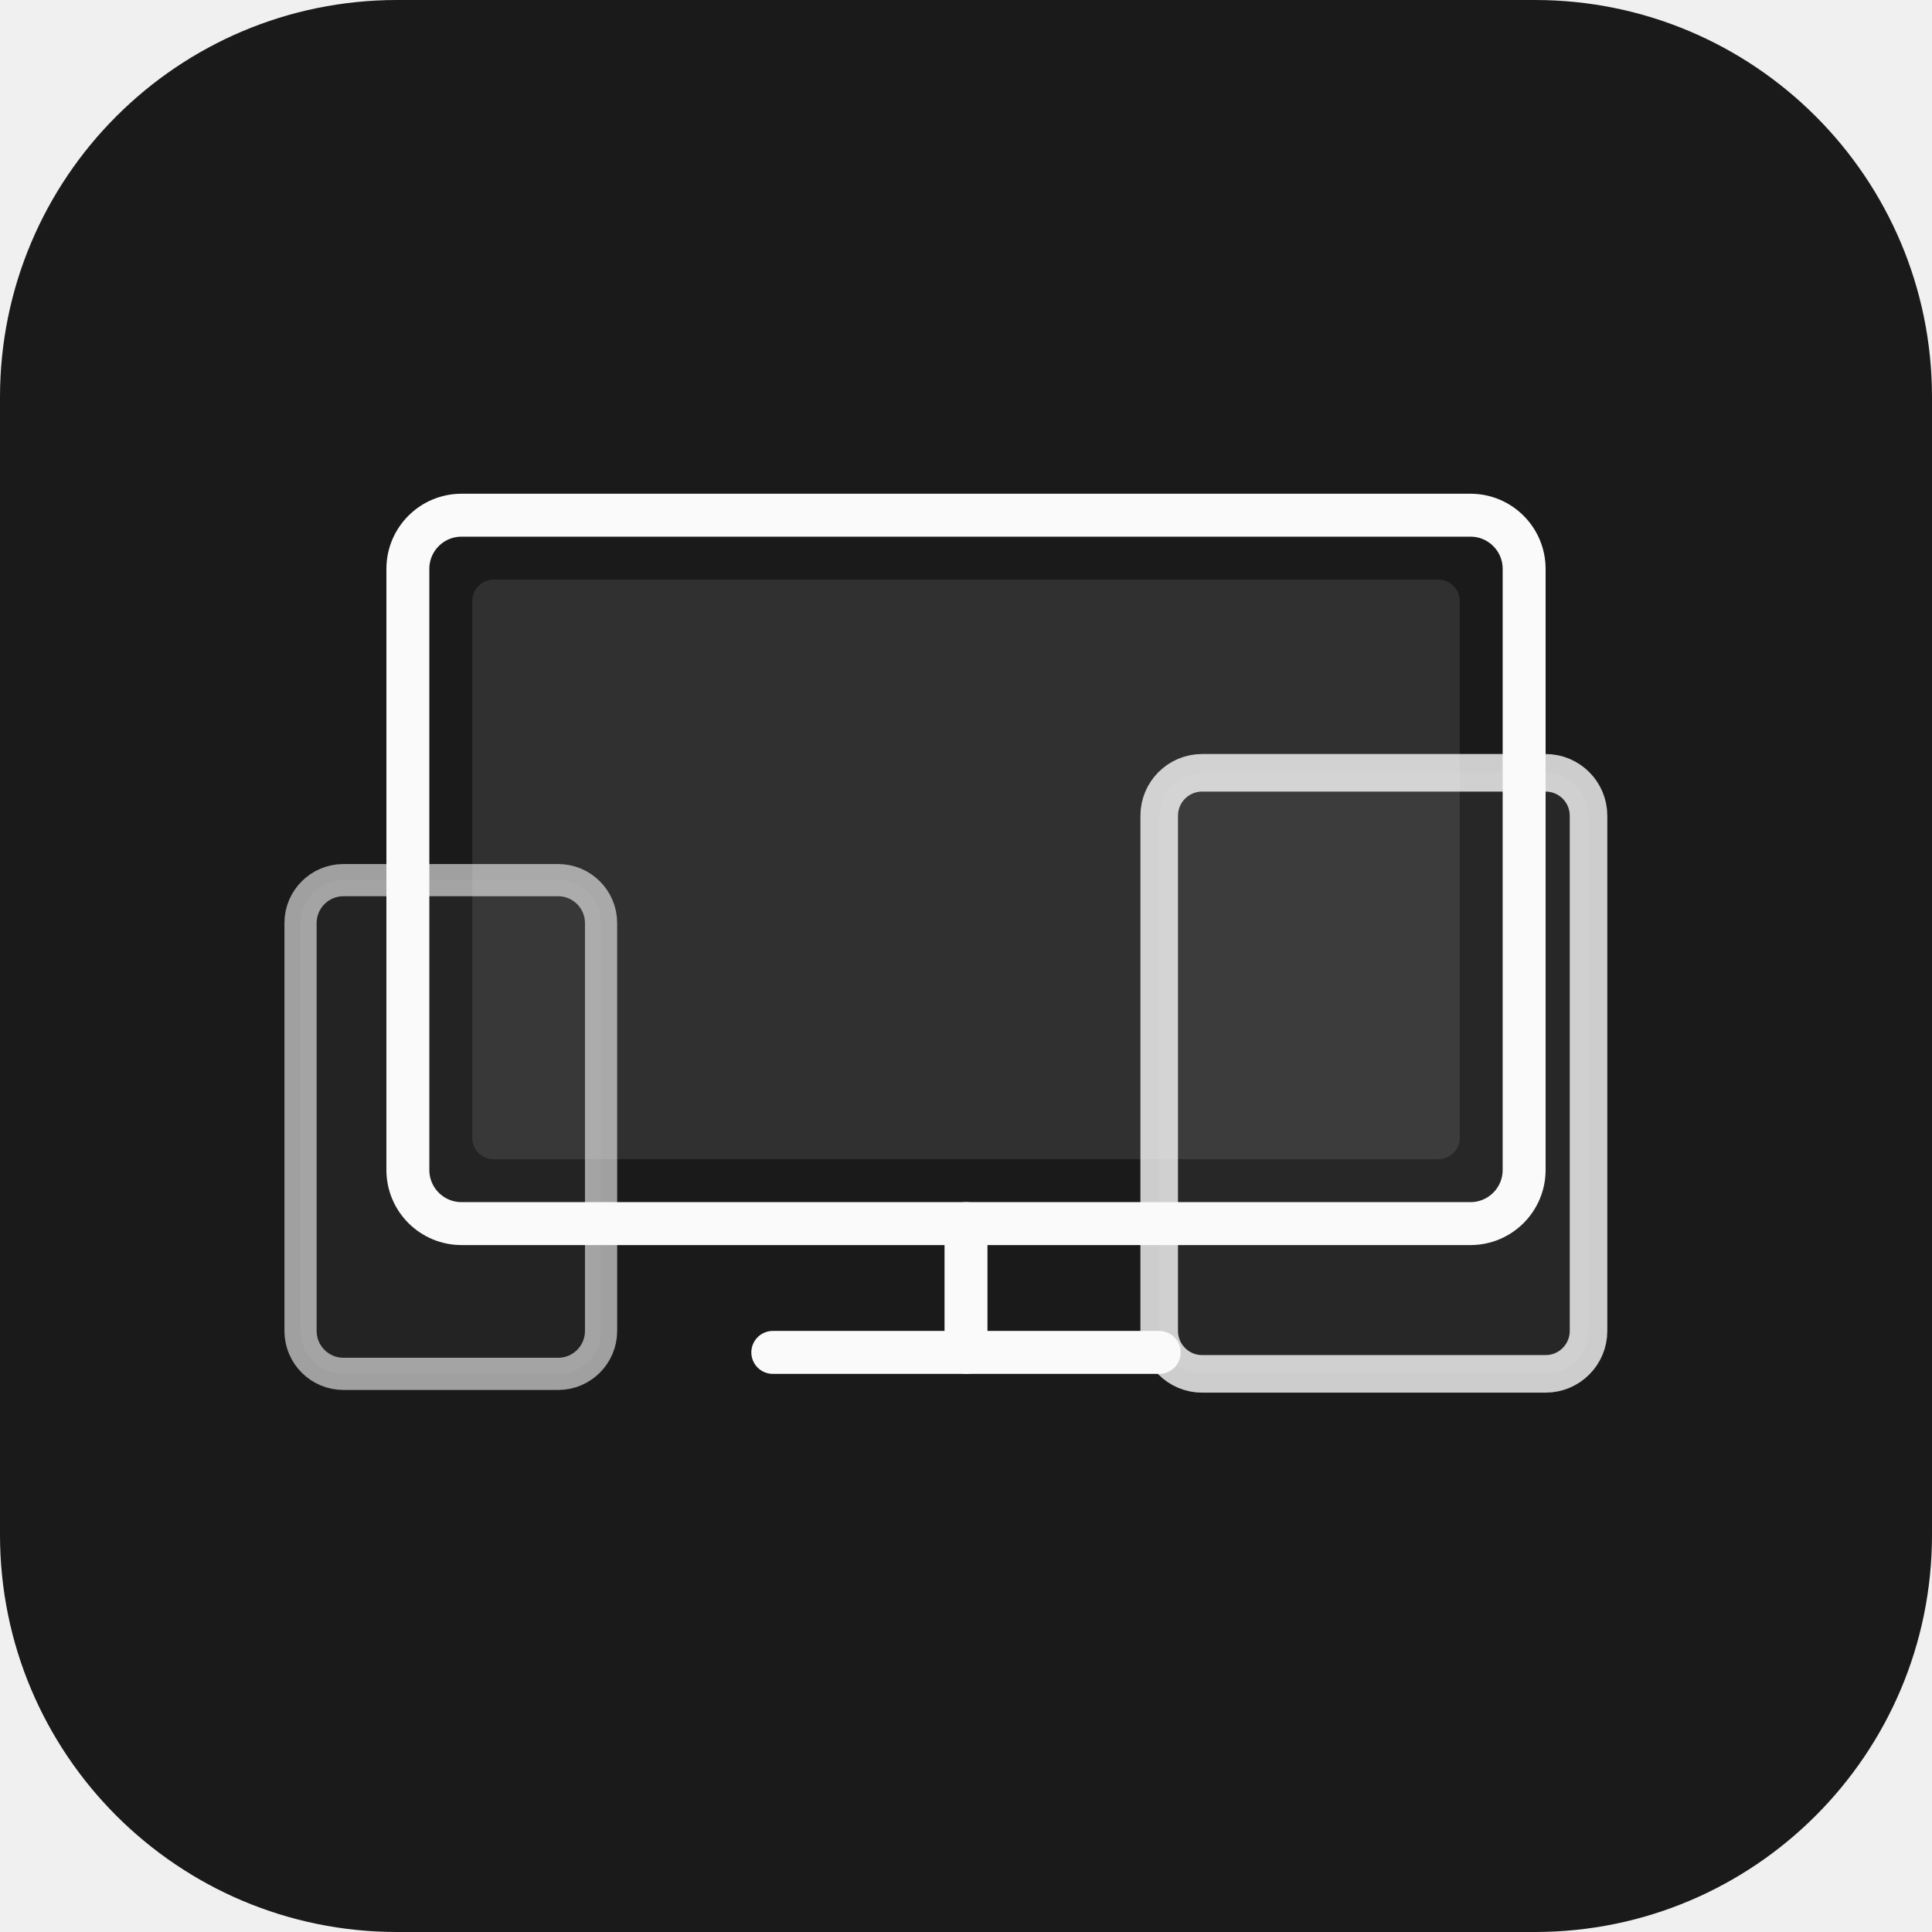
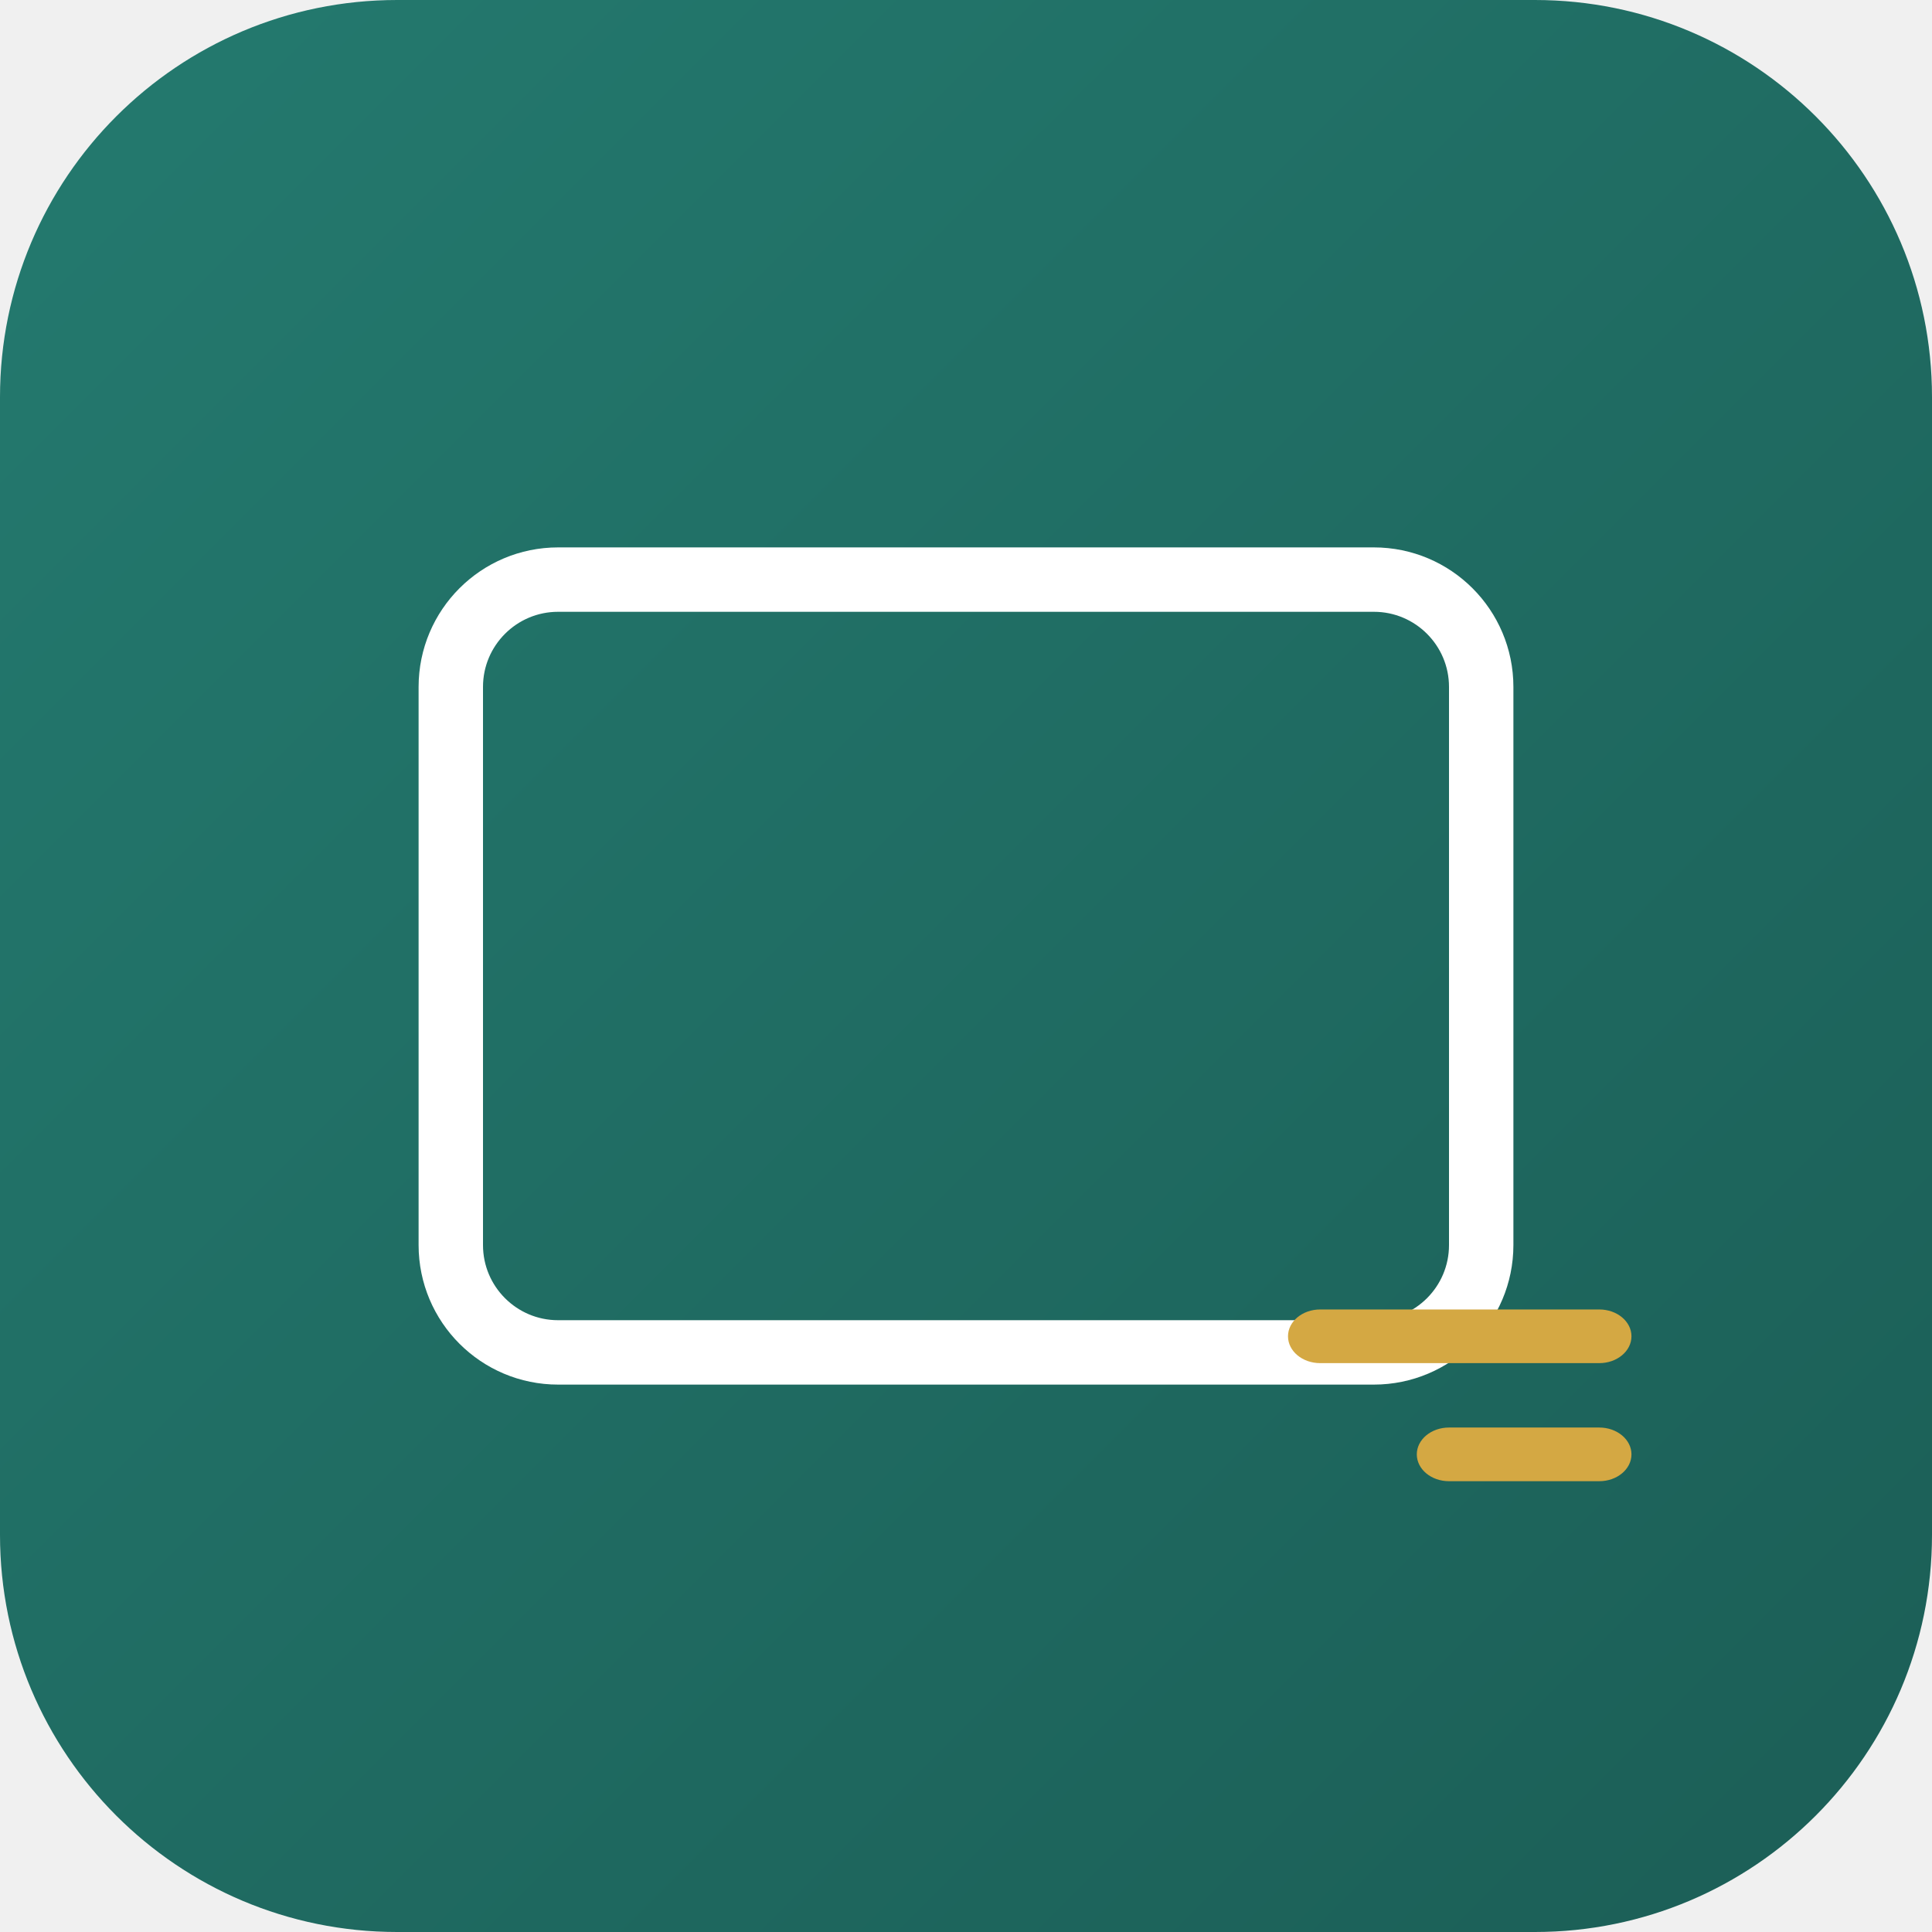
<svg xmlns="http://www.w3.org/2000/svg" width="180" height="180" viewBox="0 0 180 180" fill="none">
-   <rect width="180" height="180" rx="37" fill="#1A1A1A" />
-   <rect x="38" y="48" width="104" height="66" rx="5" stroke="#FAFAFA" stroke-width="4" fill="none" />
-   <rect x="44" y="54" width="92" height="54" rx="2" fill="rgba(255,255,255,0.1)" />
-   <line x1="90" y1="114" x2="90" y2="126" stroke="#FAFAFA" stroke-width="4" stroke-linecap="round" />
-   <line x1="72" y1="126" x2="108" y2="126" stroke="#FAFAFA" stroke-width="4" stroke-linecap="round" />
-   <rect x="108" y="72" width="40" height="56" rx="4" stroke="rgba(250,250,250,0.8)" stroke-width="3.5" fill="rgba(255,255,255,0.06)" />
-   <rect x="28" y="82" width="28" height="46" rx="4" stroke="rgba(250,250,250,0.6)" stroke-width="3" fill="rgba(255,255,255,0.04)" />
+   <defs>
+     <linearGradient id="bg" x1="0" y1="0" x2="180" y2="180" gradientUnits="userSpaceOnUse">
+       <stop offset="0%" stop-color="#247A6F" />
+       <stop offset="100%" stop-color="#1B5E56" />
+     </linearGradient>
+   </defs>
+   <rect width="180" height="180" rx="37" fill="url(#bg)" />
+   <rect x="42" y="54" width="96" height="72" rx="10" stroke="#FFFFFF" stroke-width="6" fill="none" />
+   <rect x="120" y="122" width="32" height="5" rx="3" fill="#D4A843" />
+   <rect x="132" y="133" width="20" height="5" rx="3" fill="#D4A843" />
</svg>
